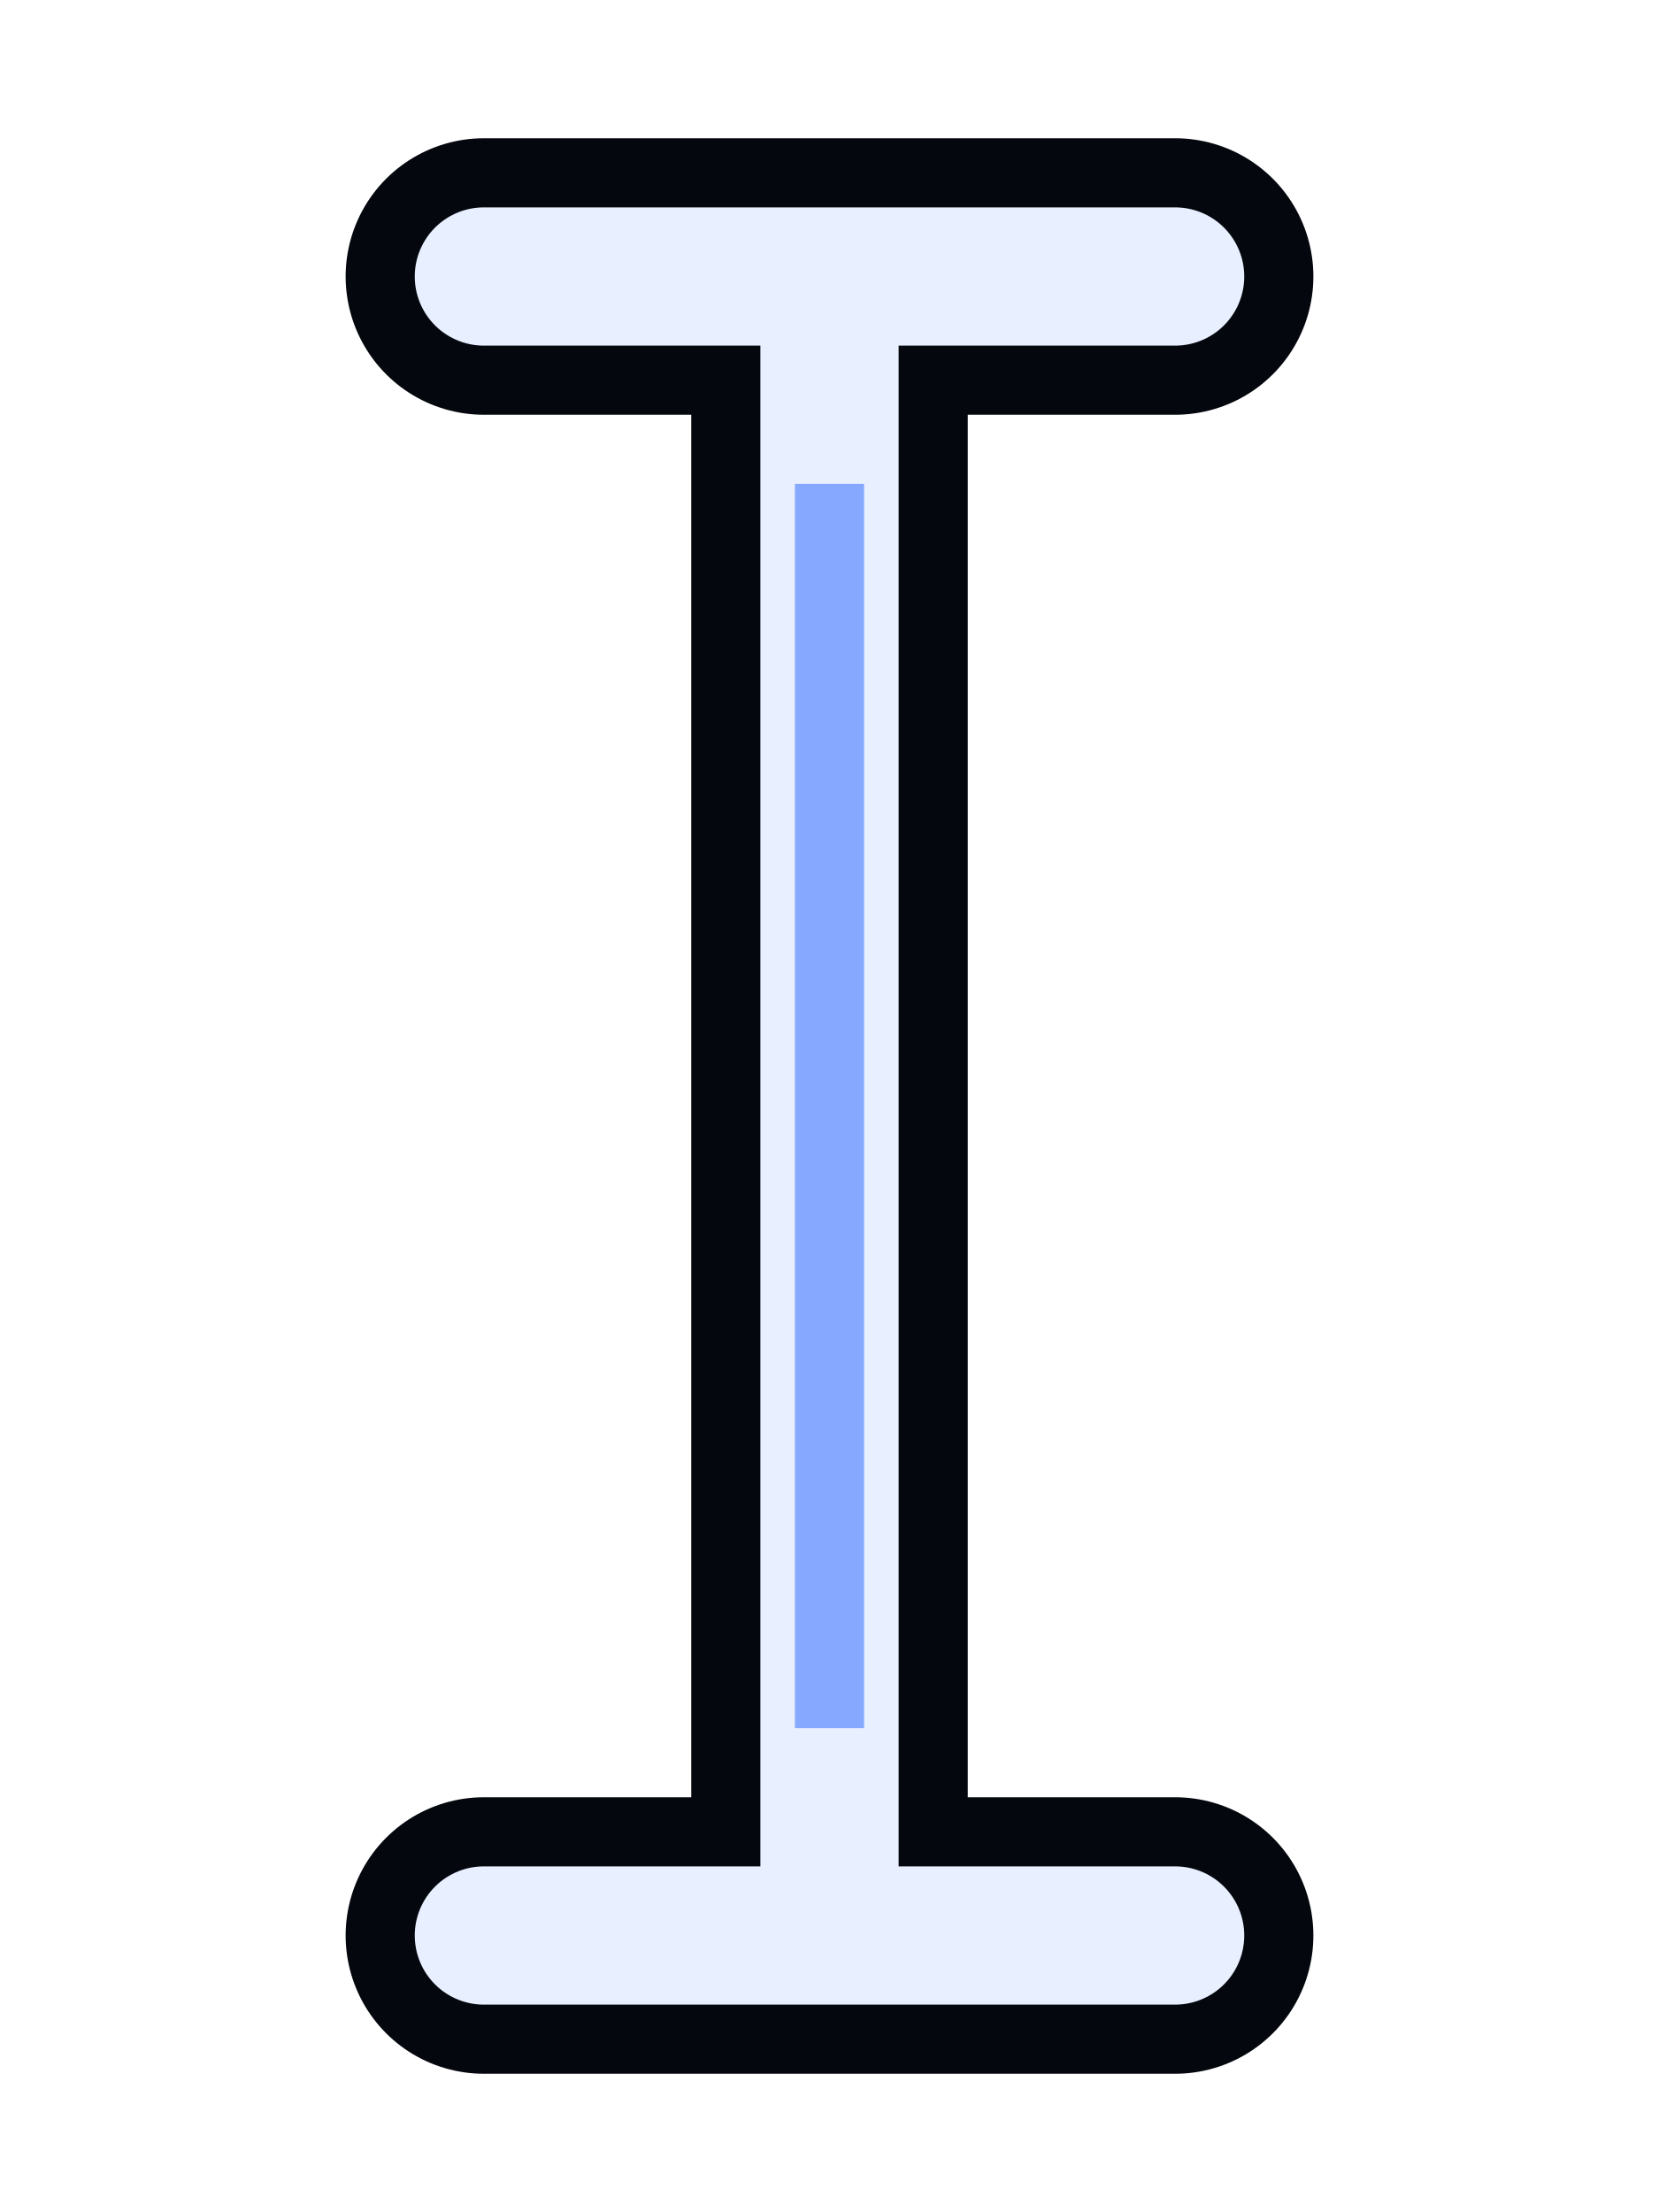
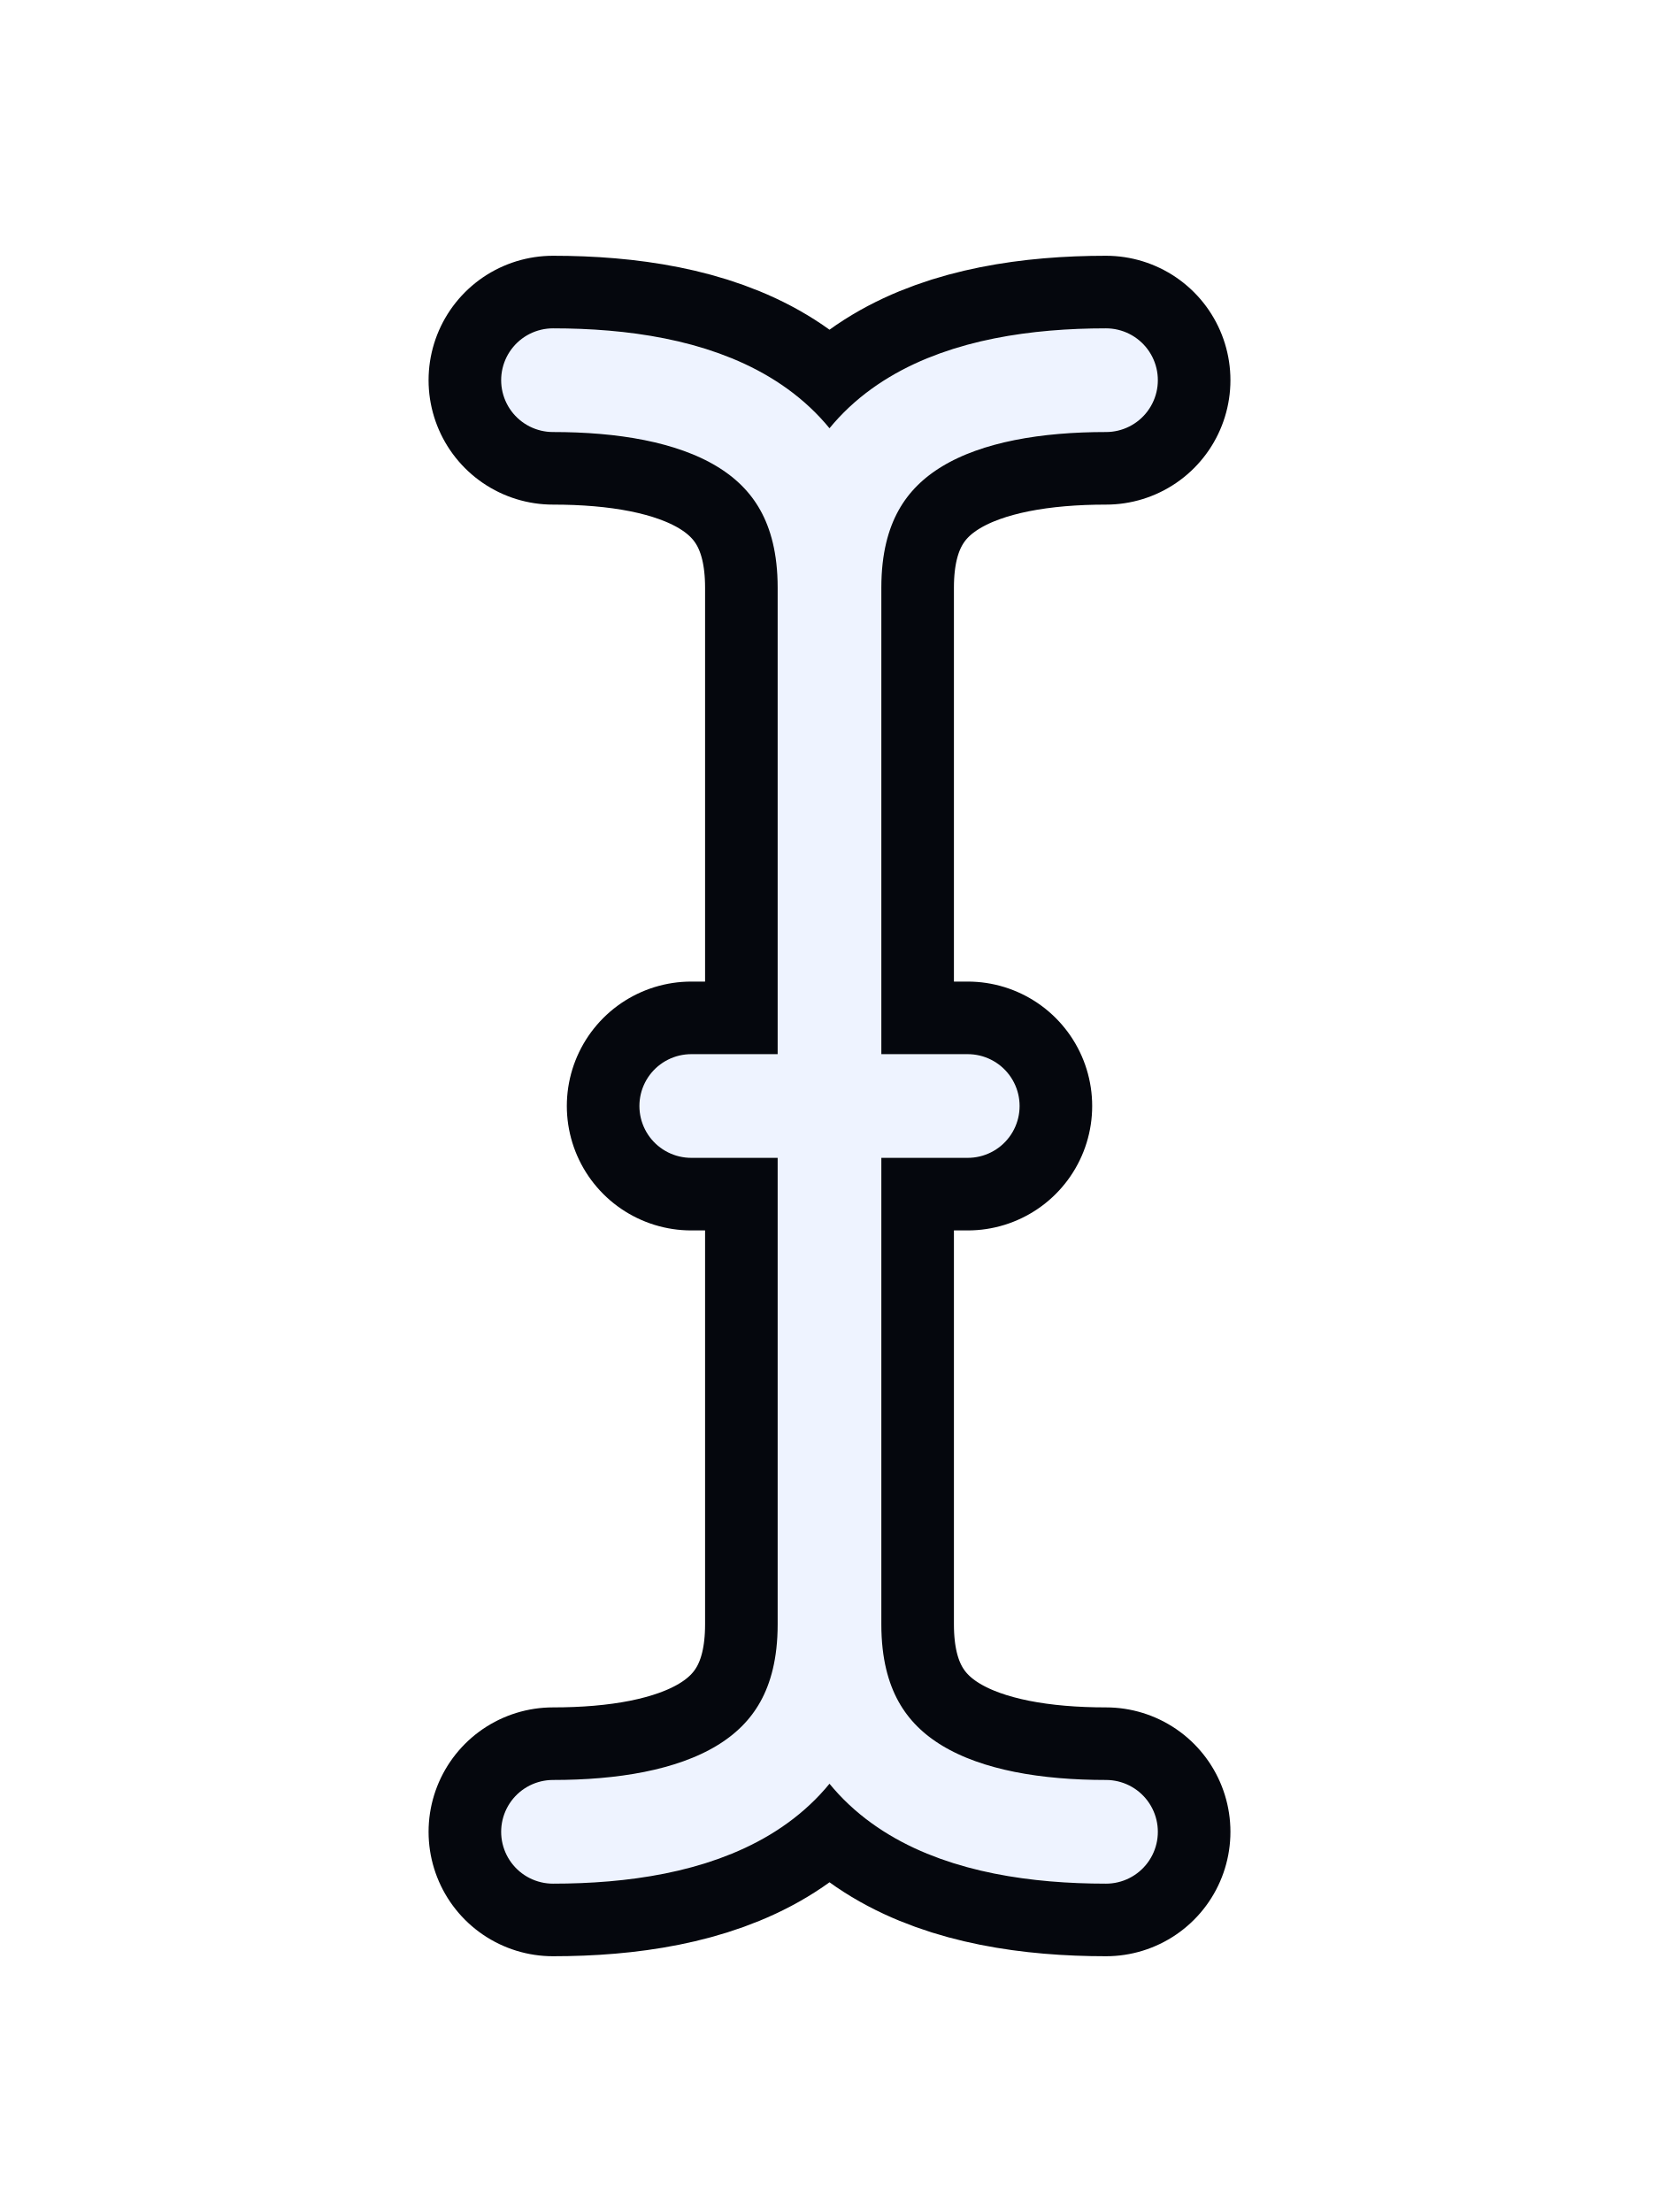
<svg xmlns="http://www.w3.org/2000/svg" width="24" height="32" viewBox="0 0 24 32">
-   <path d="M7 4h10M12 4v24M7 28h10" fill="none" stroke="#04070d" stroke-width="4" stroke-linecap="round" />
-   <path d="M7 4h10M12 4v24M7 28h10" fill="none" stroke="#e8efff" stroke-width="2" stroke-linecap="round" />
-   <path d="M12 7v18" stroke="#86a8ff" stroke-width="1" />
+   <path d="M8 5.5c2 0 4 .6 4 3v15c0 2.4 2 3 4 3M16 5.5c-2 0-4 .6-4 3M8 26.5c2 0 4-.6 4-3M10 16h4" fill="none" stroke="#05070d" stroke-width="3.6" stroke-linecap="round" />
+   <path d="M8 5.5c2 0 4 .6 4 3v15c0 2.4 2 3 4 3M16 5.5c-2 0-4 .6-4 3M8 26.5c2 0 4-.6 4-3M10 16h4" fill="none" stroke="#eef3ff" stroke-width="1.5" stroke-linecap="round" />
</svg>
